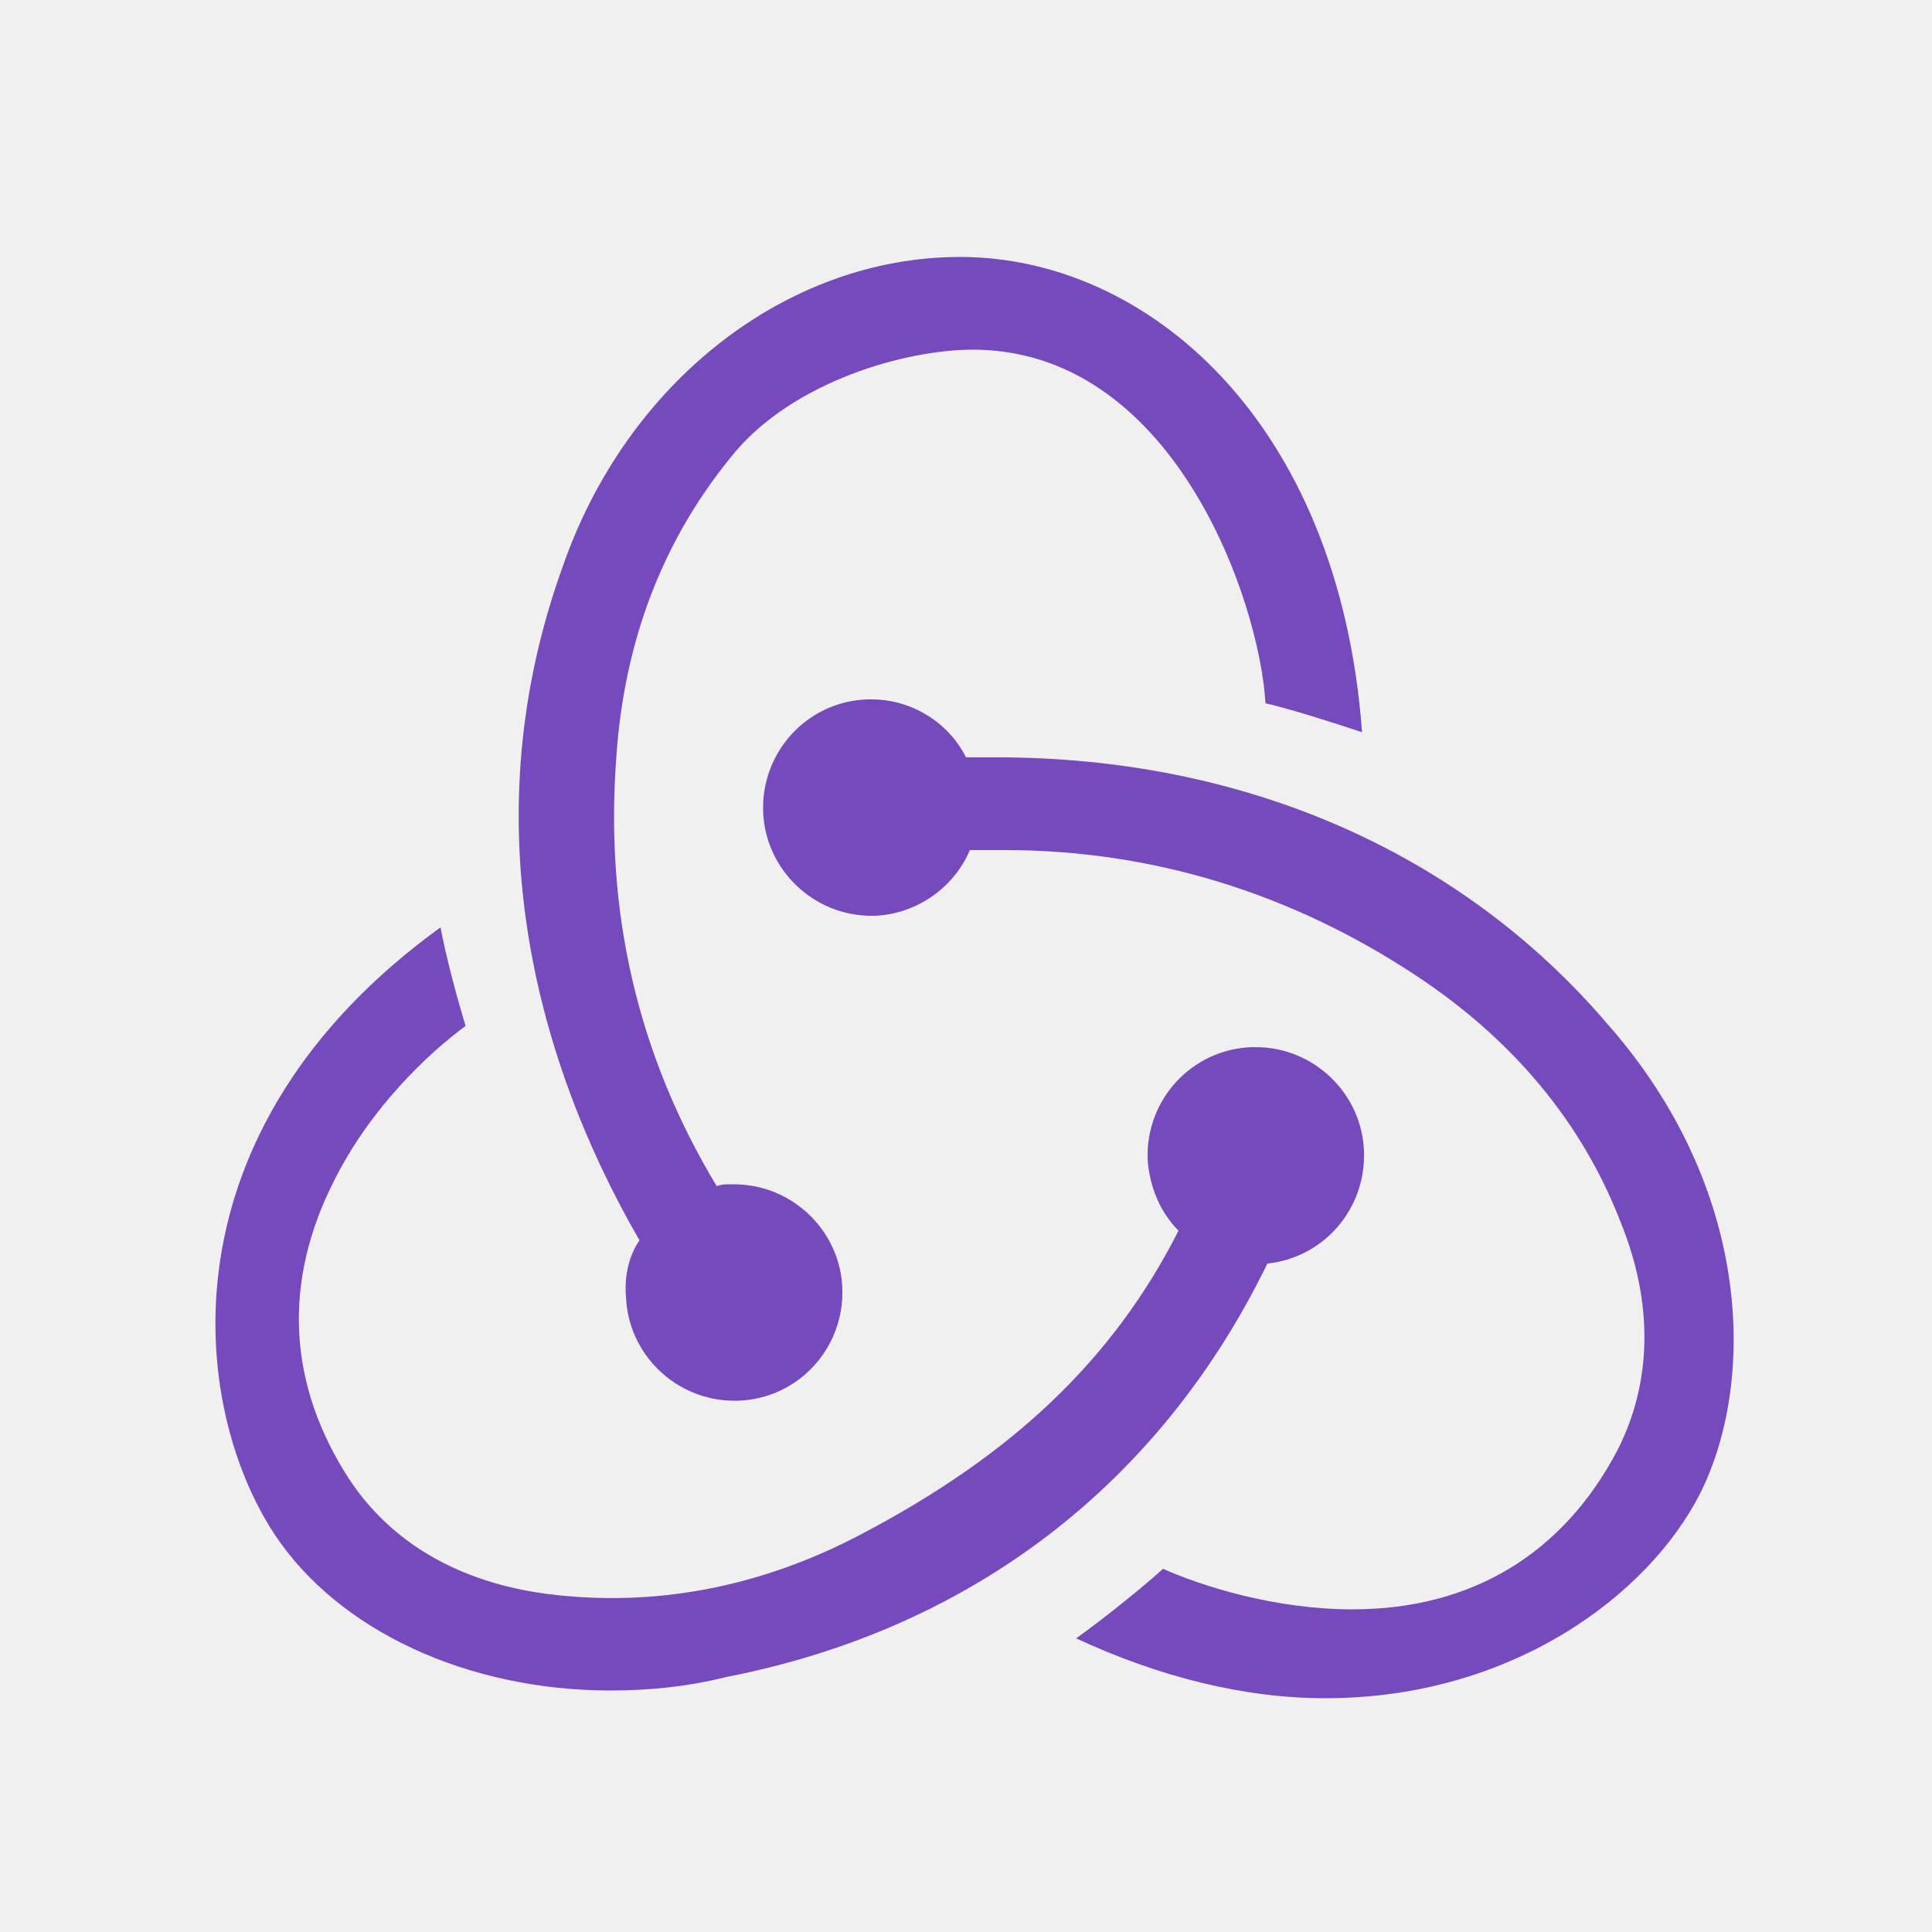
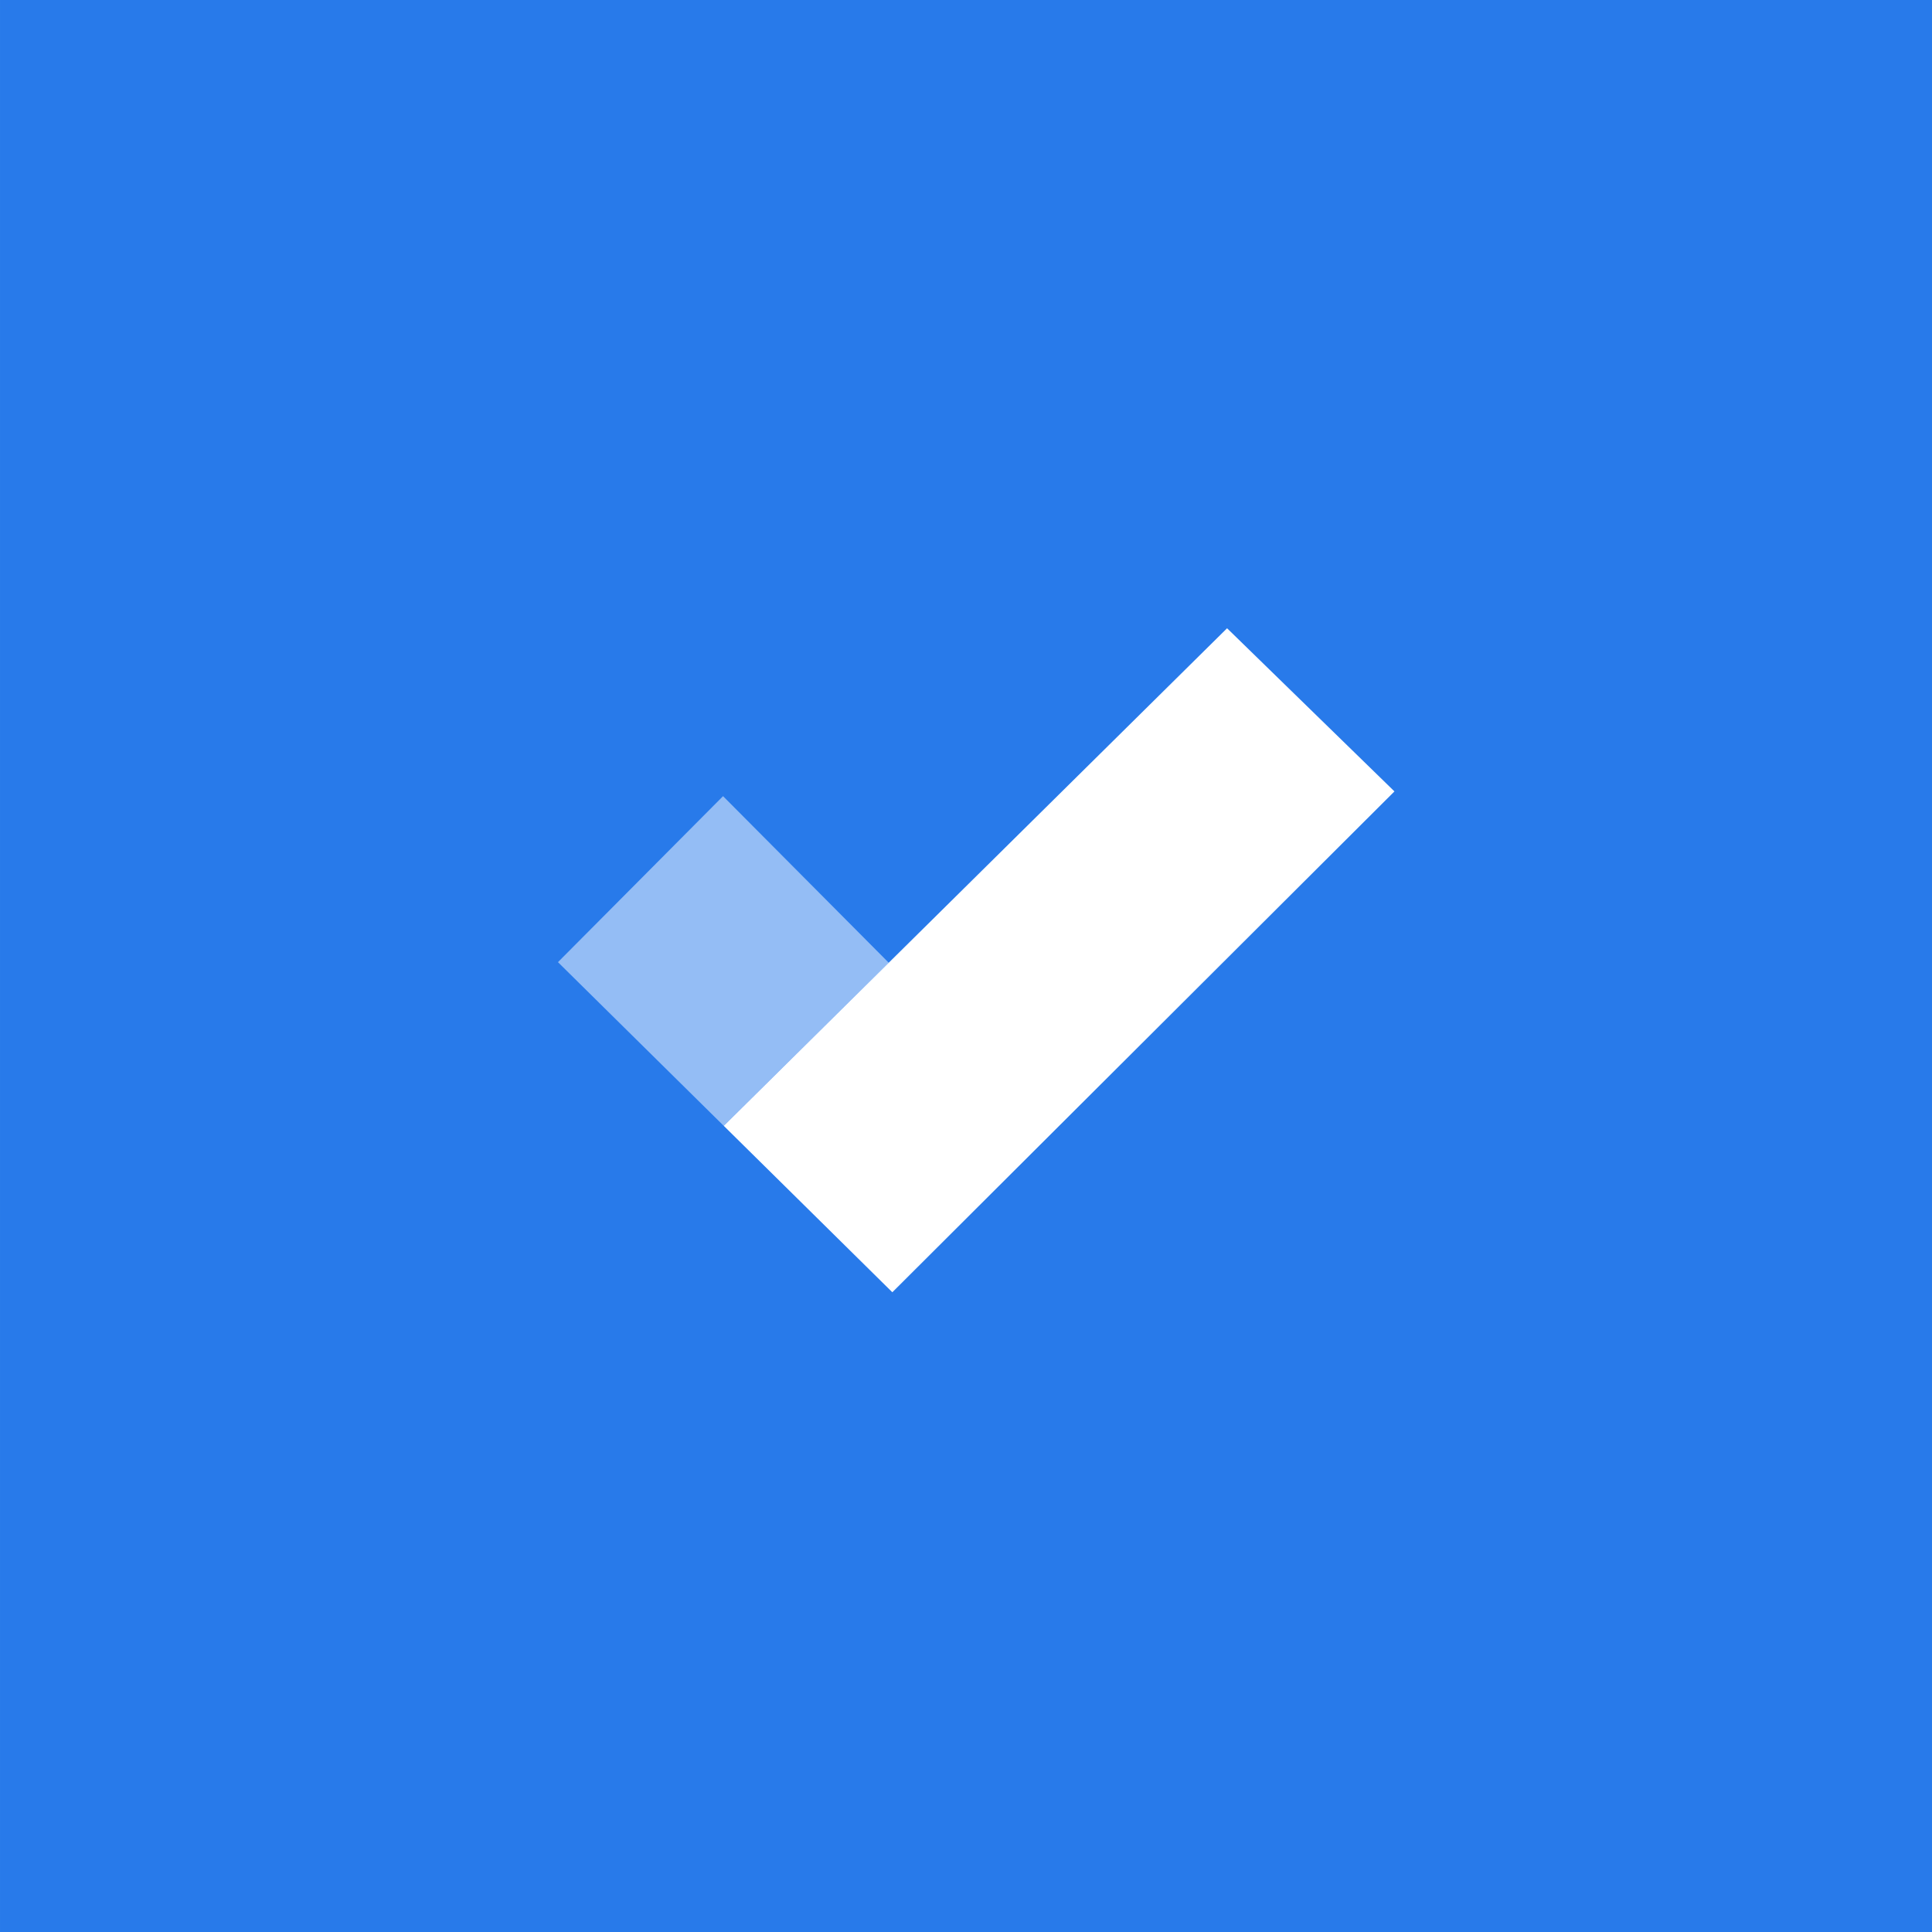
- <svg xmlns="http://www.w3.org/2000/svg" viewBox="0 0 100 100">
-   <g fill="#764ABC">
-     <path d="M65.6 65.4c2.9-.3 5.1-2.8 5-5.8-.1-3-2.6-5.4-5.6-5.4h-.2c-3.1.1-5.5 2.7-5.4 5.8.1 1.5.7 2.8 1.6 3.7-3.4 6.7-8.6 11.6-16.4 15.7-5.3 2.8-10.8 3.8-16.3 3.1-4.5-.6-8-2.6-10.2-5.9-3.2-4.9-3.5-10.2-.8-15.5 1.9-3.8 4.9-6.6 6.8-8-.4-1.3-1-3.5-1.3-5.1-14.5 10.5-13 24.7-8.6 31.4 3.3 5 10 8.1 17.4 8.1 2 0 4-.2 6-.7 12.8-2.5 22.5-10.1 28-21.4z" />
-     <path d="M83.2 53c-7.6-8.9-18.8-13.8-31.6-13.8H50c-.9-1.8-2.8-3-4.9-3h-.2c-3.1.1-5.5 2.7-5.4 5.8.1 3 2.6 5.4 5.6 5.4h.2c2.2-.1 4.1-1.5 4.9-3.4H52c7.6 0 14.8 2.2 21.3 6.5 5 3.3 8.6 7.6 10.6 12.8 1.7 4.2 1.6 8.3-.2 11.8-2.8 5.3-7.5 8.2-13.7 8.2-4 0-7.8-1.2-9.8-2.1-1.1 1-3.1 2.6-4.5 3.6 4.3 2 8.7 3.1 12.9 3.1 9.6 0 16.7-5.3 19.4-10.6 2.9-5.8 2.7-15.8-4.8-24.3z" />
-     <path d="M32.4 67.1c.1 3 2.6 5.4 5.6 5.4h.2c3.1-.1 5.5-2.7 5.4-5.8-.1-3-2.6-5.4-5.6-5.4h-.2c-.2 0-.5 0-.7.1-4.1-6.8-5.8-14.2-5.2-22.2.4-6 2.4-11.2 5.9-15.5 2.9-3.7 8.5-5.5 12.3-5.6 10.6-.2 15.1 13 15.4 18.3 1.3.3 3.5 1 5 1.5-1.2-16.2-11.2-24.6-20.8-24.6-9 0-17.3 6.5-20.6 16.1-4.6 12.8-1.6 25.1 4 34.8-.5.7-.8 1.8-.7 2.9z" />
+ <svg xmlns="http://www.w3.org/2000/svg" width="1000" height="1000" id="svg2" version="1.1">
+   <defs id="defs4" />
+   <g id="layer1" transform="translate(689.7524,1262.846)">
+     <g id="g3048" transform="matrix(5.634317,0,0,5.620034,3196.532,1214.357)">
+       <path id="rect3045" d="m -689.752,-440.781 177.484,0 0,177.935 -177.484,0 z" style="fill:#287aea;fill-opacity:1;fill-rule:evenodd;stroke:none" />
+       <g transform="matrix(0.4892269,0,0,0.4892269,-622.4552,-517.5634)" id="g3000">
+         <g id="g3014">
+           <path style="fill:#94bdf5;fill-opacity:1;stroke:none" d="m 65,81.25 -31,31.25 31.125,30.812 31,-30.688 L 65,81.25 z" id="path3004" transform="translate(-66.78571,225.5765)" />
+           <path transform="translate(-66.78571,225.5765)" id="path2996" d="M 96.786,174.643 65.133,143.314 159.643,49.643 191.071,80.357 z" style="fill:white;fill-opacity:1;stroke:none" />
+         </g>
+       </g>
+     </g>
  </g>
</svg>
